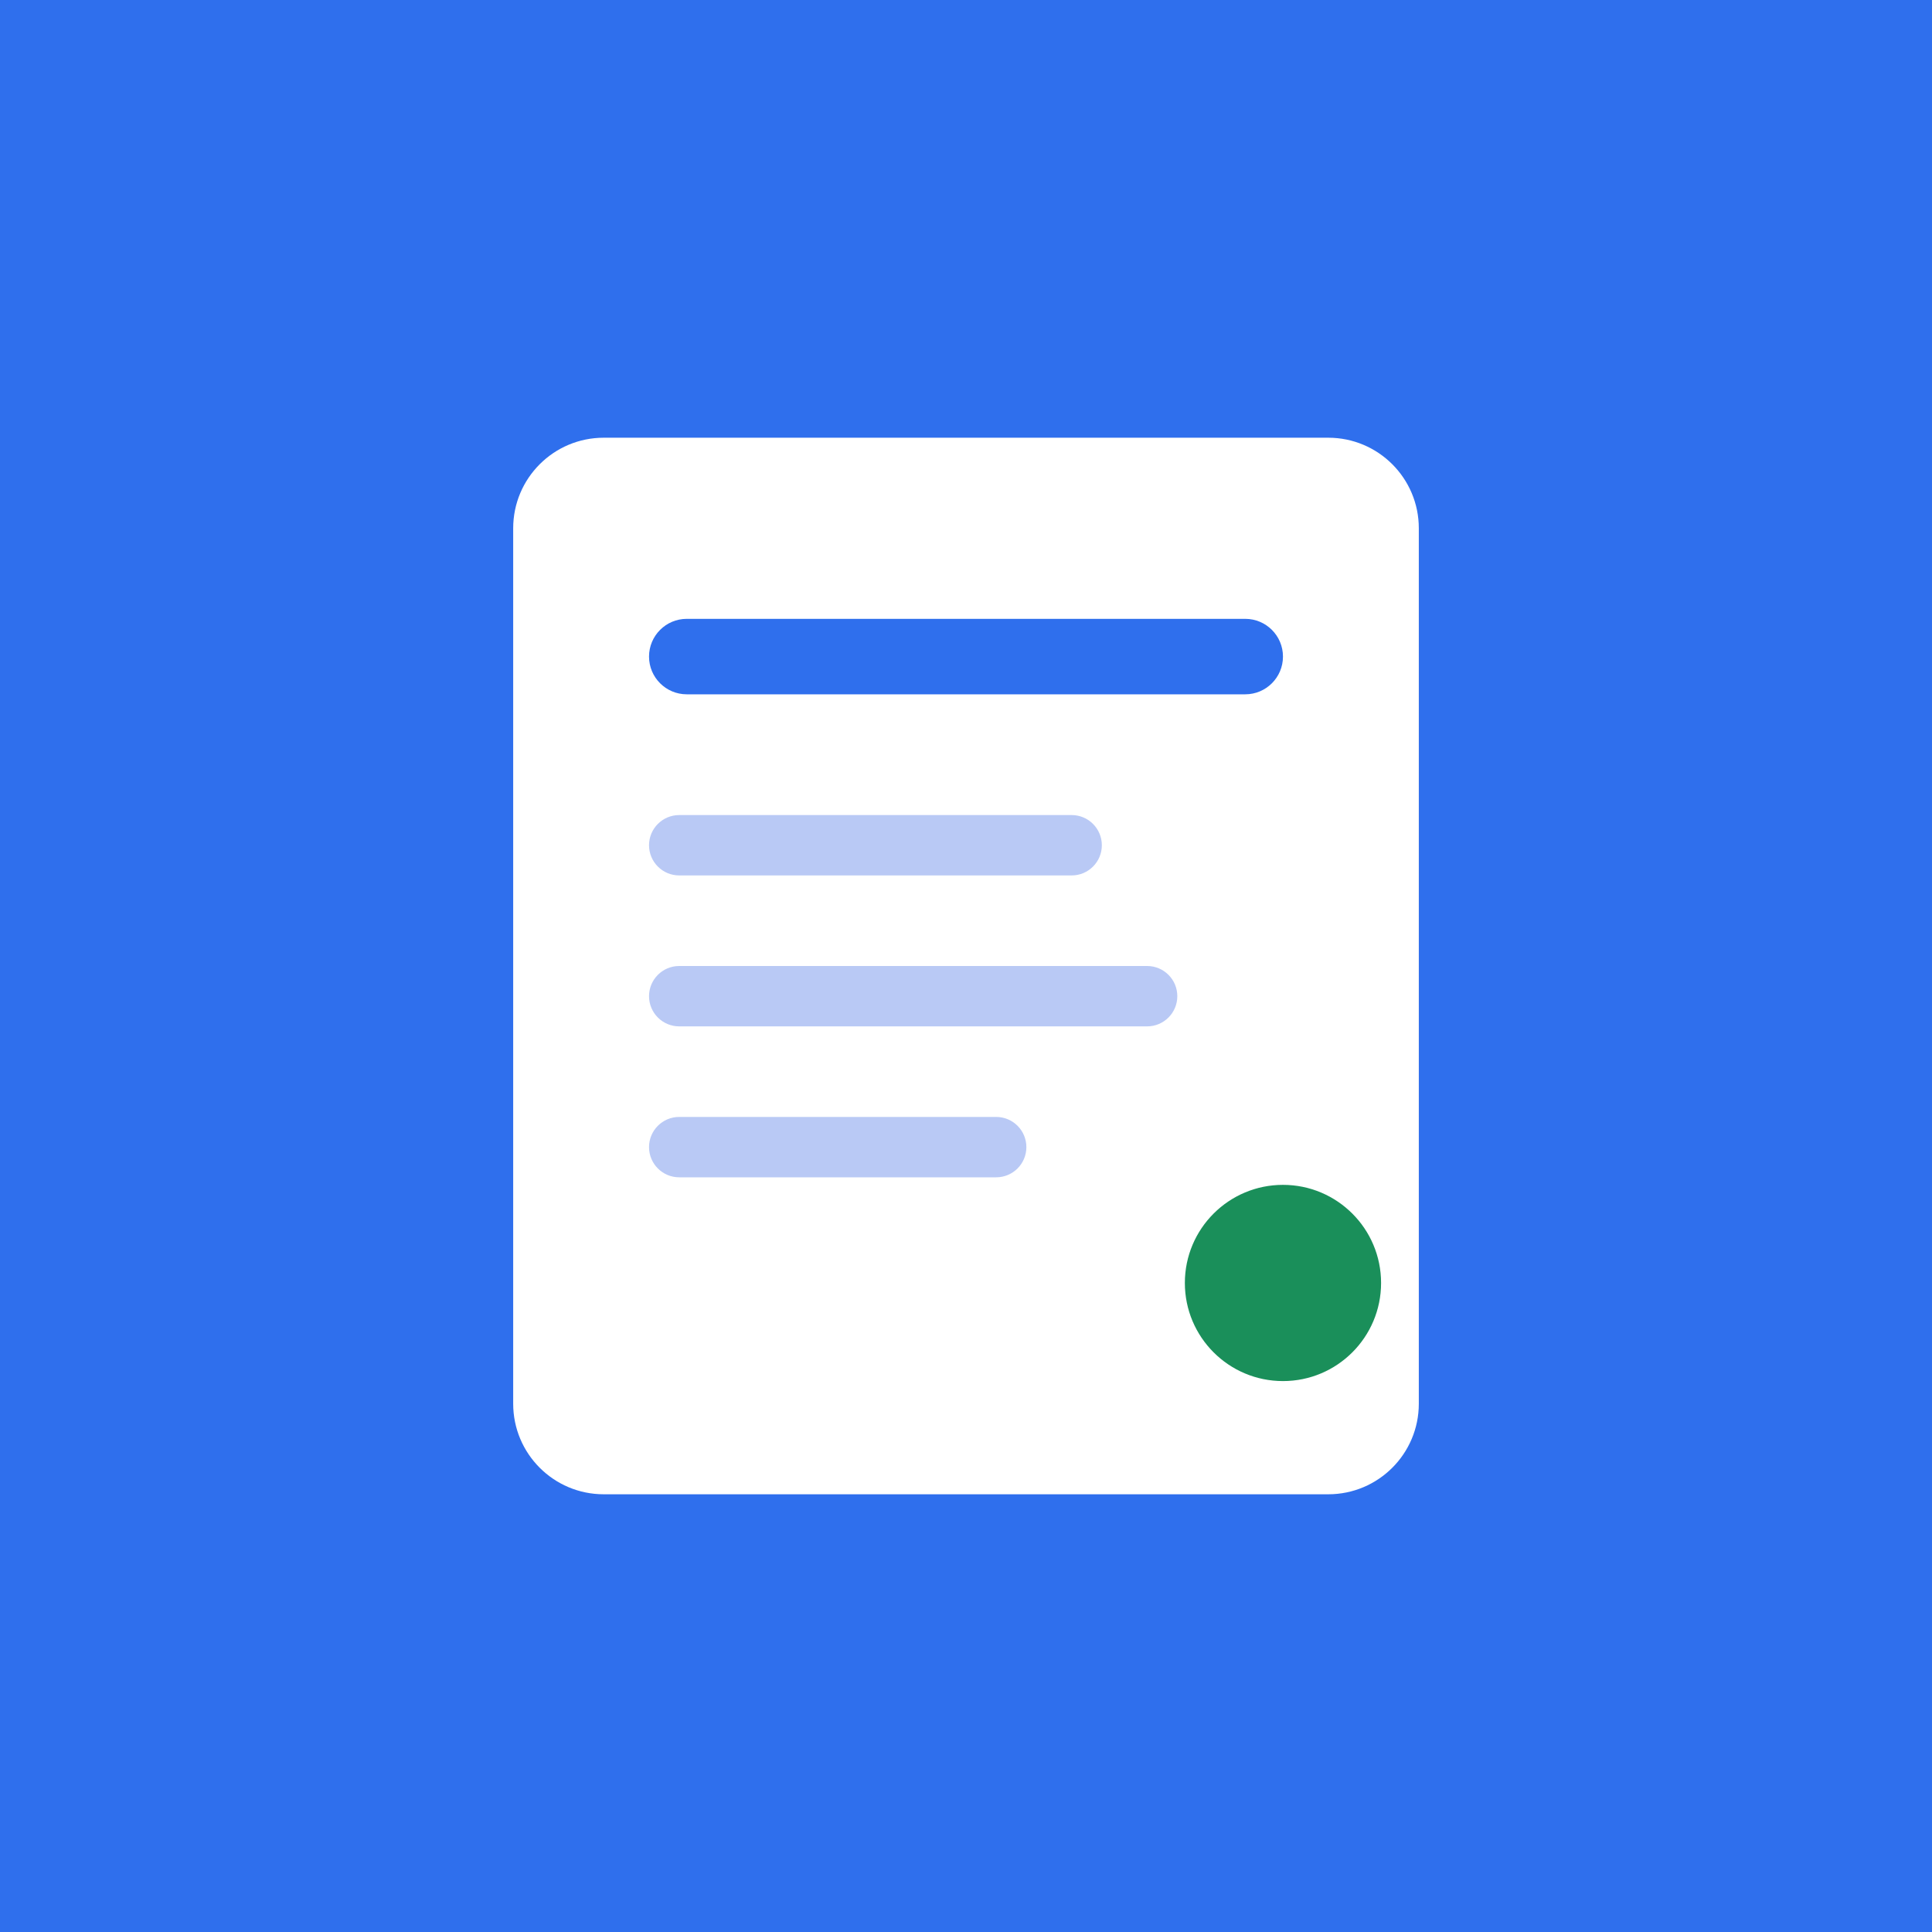
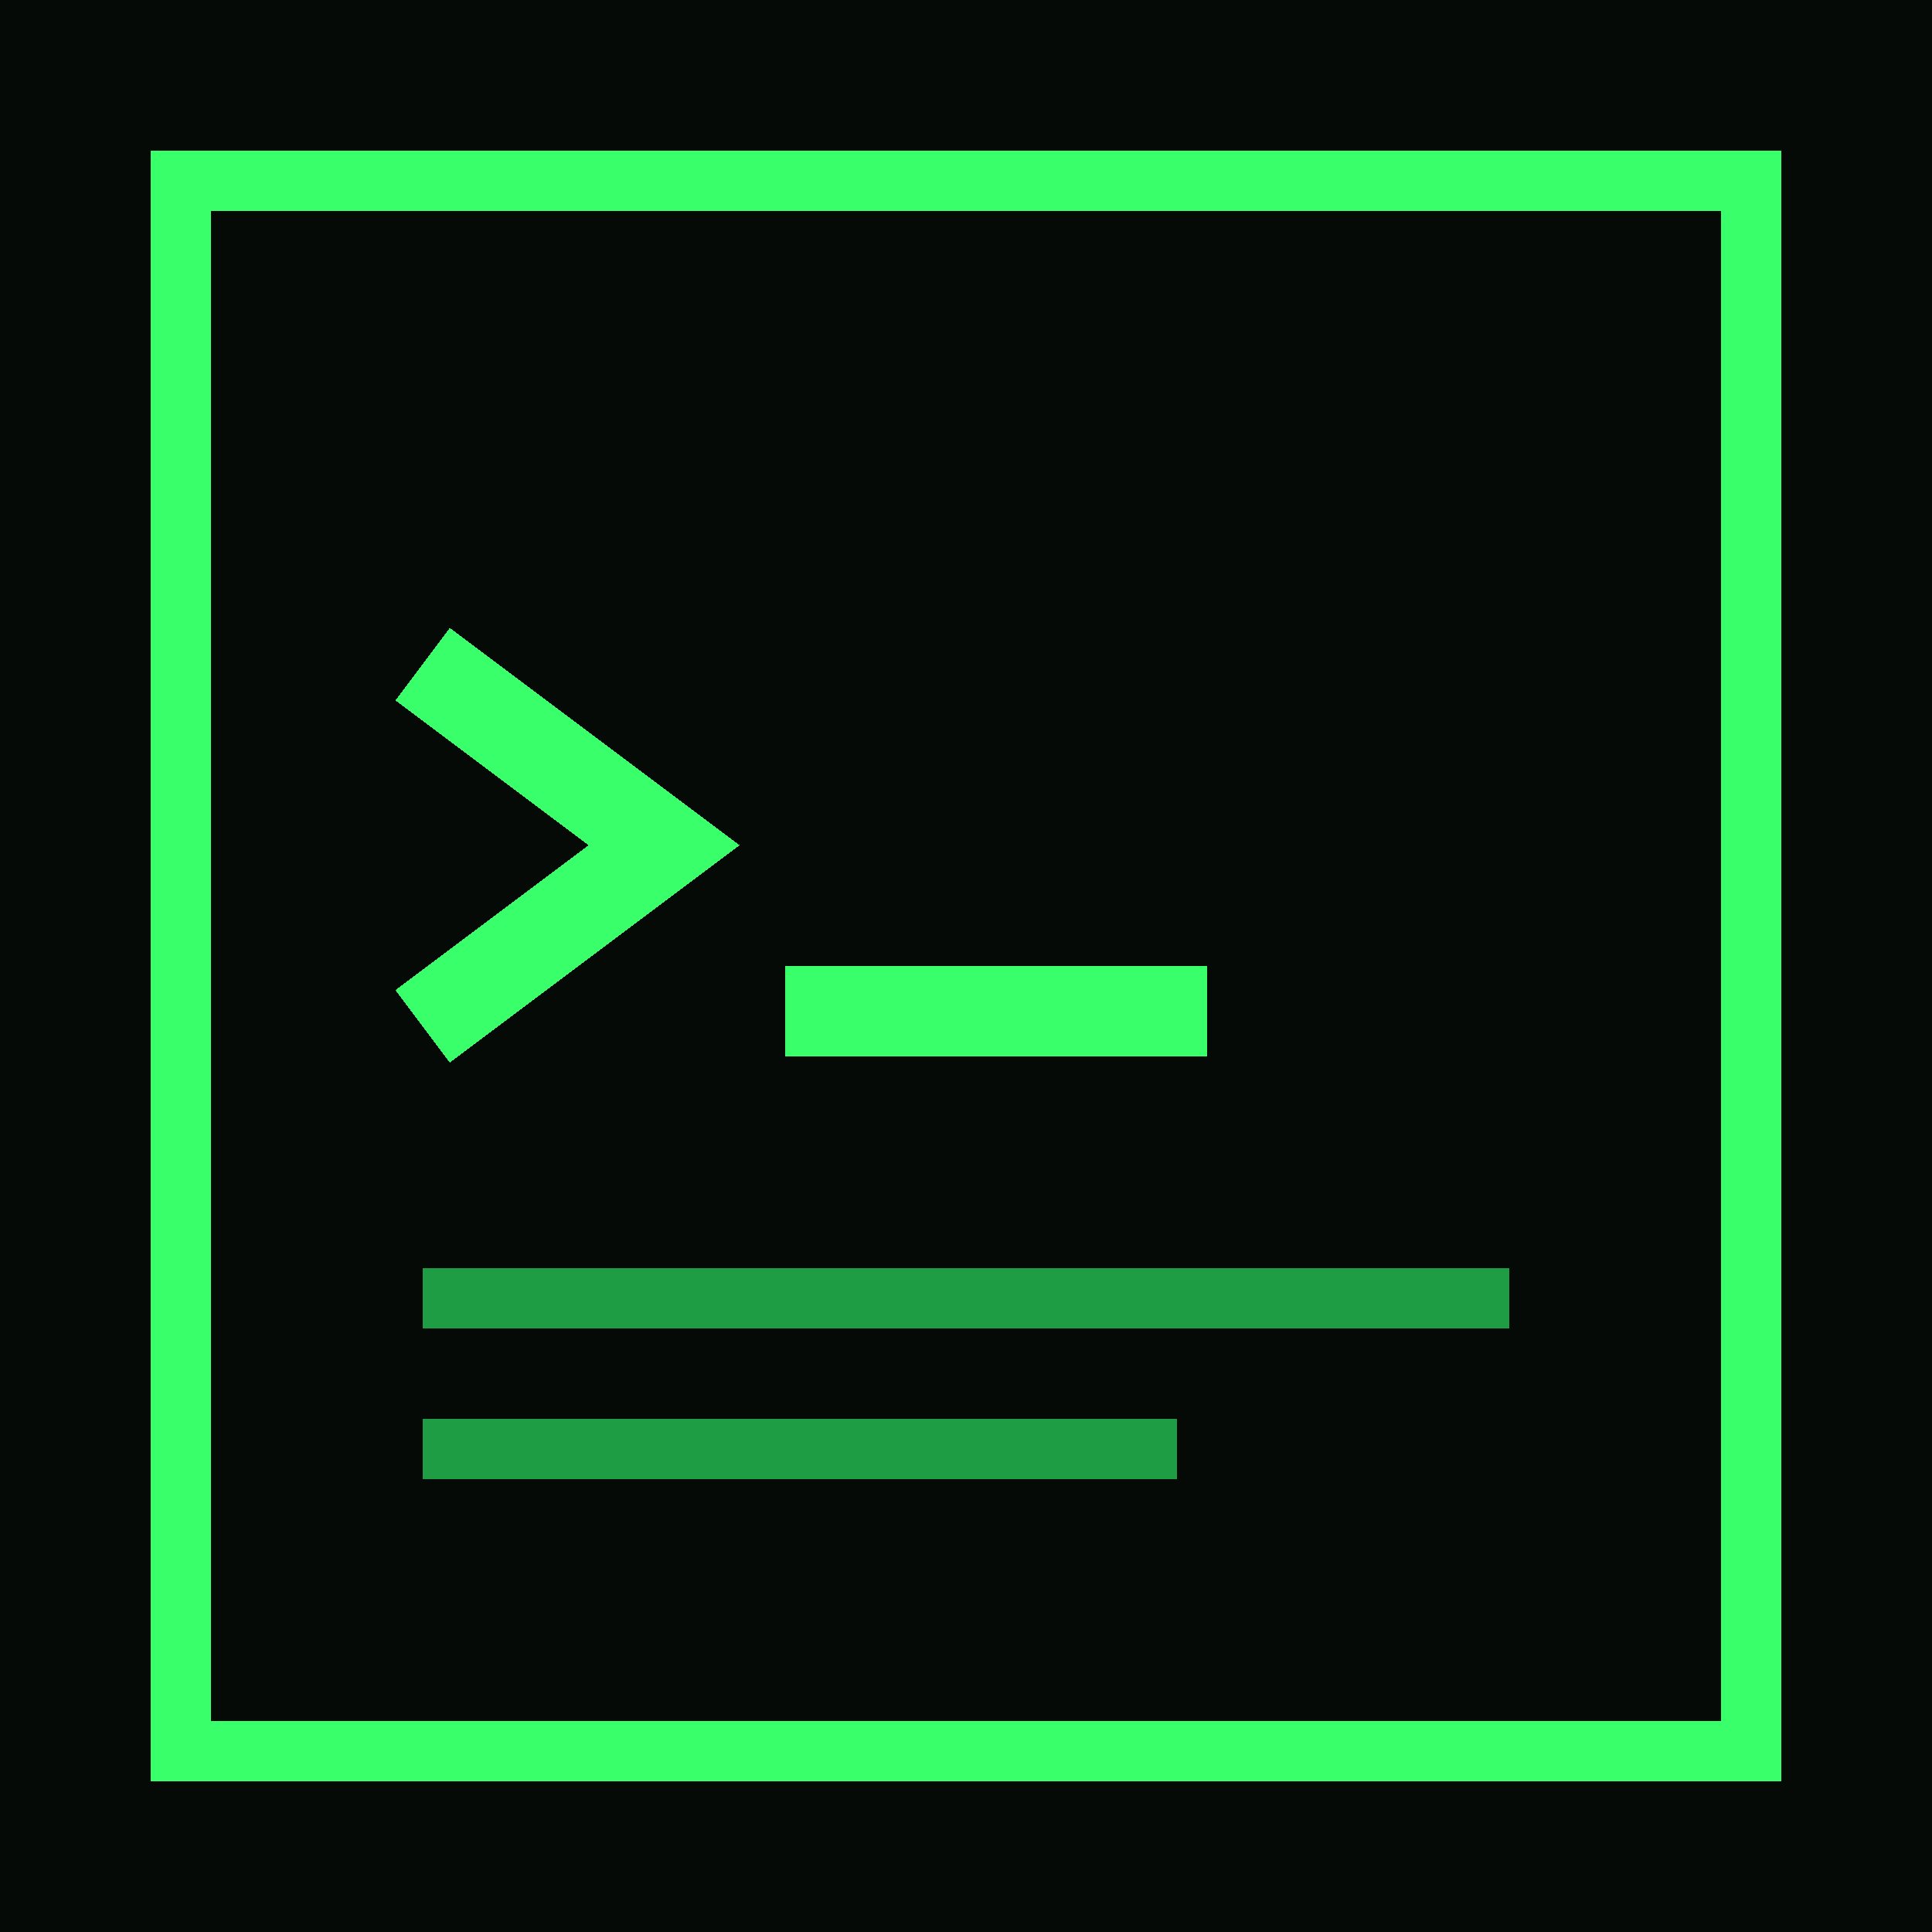
- <svg xmlns="http://www.w3.org/2000/svg" viewBox="0 0 512 512">
-   <rect width="512" height="512" fill="#2f6fed" />
-   <rect x="136" y="116" width="240" height="280" rx="24" fill="#fff" />
-   <rect x="172" y="164" width="168" height="20" rx="10" fill="#2f6fed" />
-   <rect x="172" y="216" width="120" height="16" rx="8" fill="#b9c9f5" />
-   <rect x="172" y="256" width="140" height="16" rx="8" fill="#b9c9f5" />
-   <rect x="172" y="296" width="100" height="16" rx="8" fill="#b9c9f5" />
-   <circle cx="340" cy="340" r="26" fill="#1a8f5a" />
+ <svg xmlns="http://www.w3.org/2000/svg" viewBox="0 0 512 512" shape-rendering="crispEdges">
+   <rect width="512" height="512" fill="#050a06" />
+   <rect x="48" y="48" width="416" height="416" fill="none" stroke="#39ff6a" stroke-width="16" />
+   <path d="M112 176 L176 224 L112 272" fill="none" stroke="#39ff6a" stroke-width="24" />
+   <rect x="208" y="256" width="112" height="24" fill="#39ff6a" />
+   <rect x="112" y="336" width="288" height="16" fill="#1f9d45" />
+   <rect x="112" y="376" width="200" height="16" fill="#1f9d45" />
</svg>
